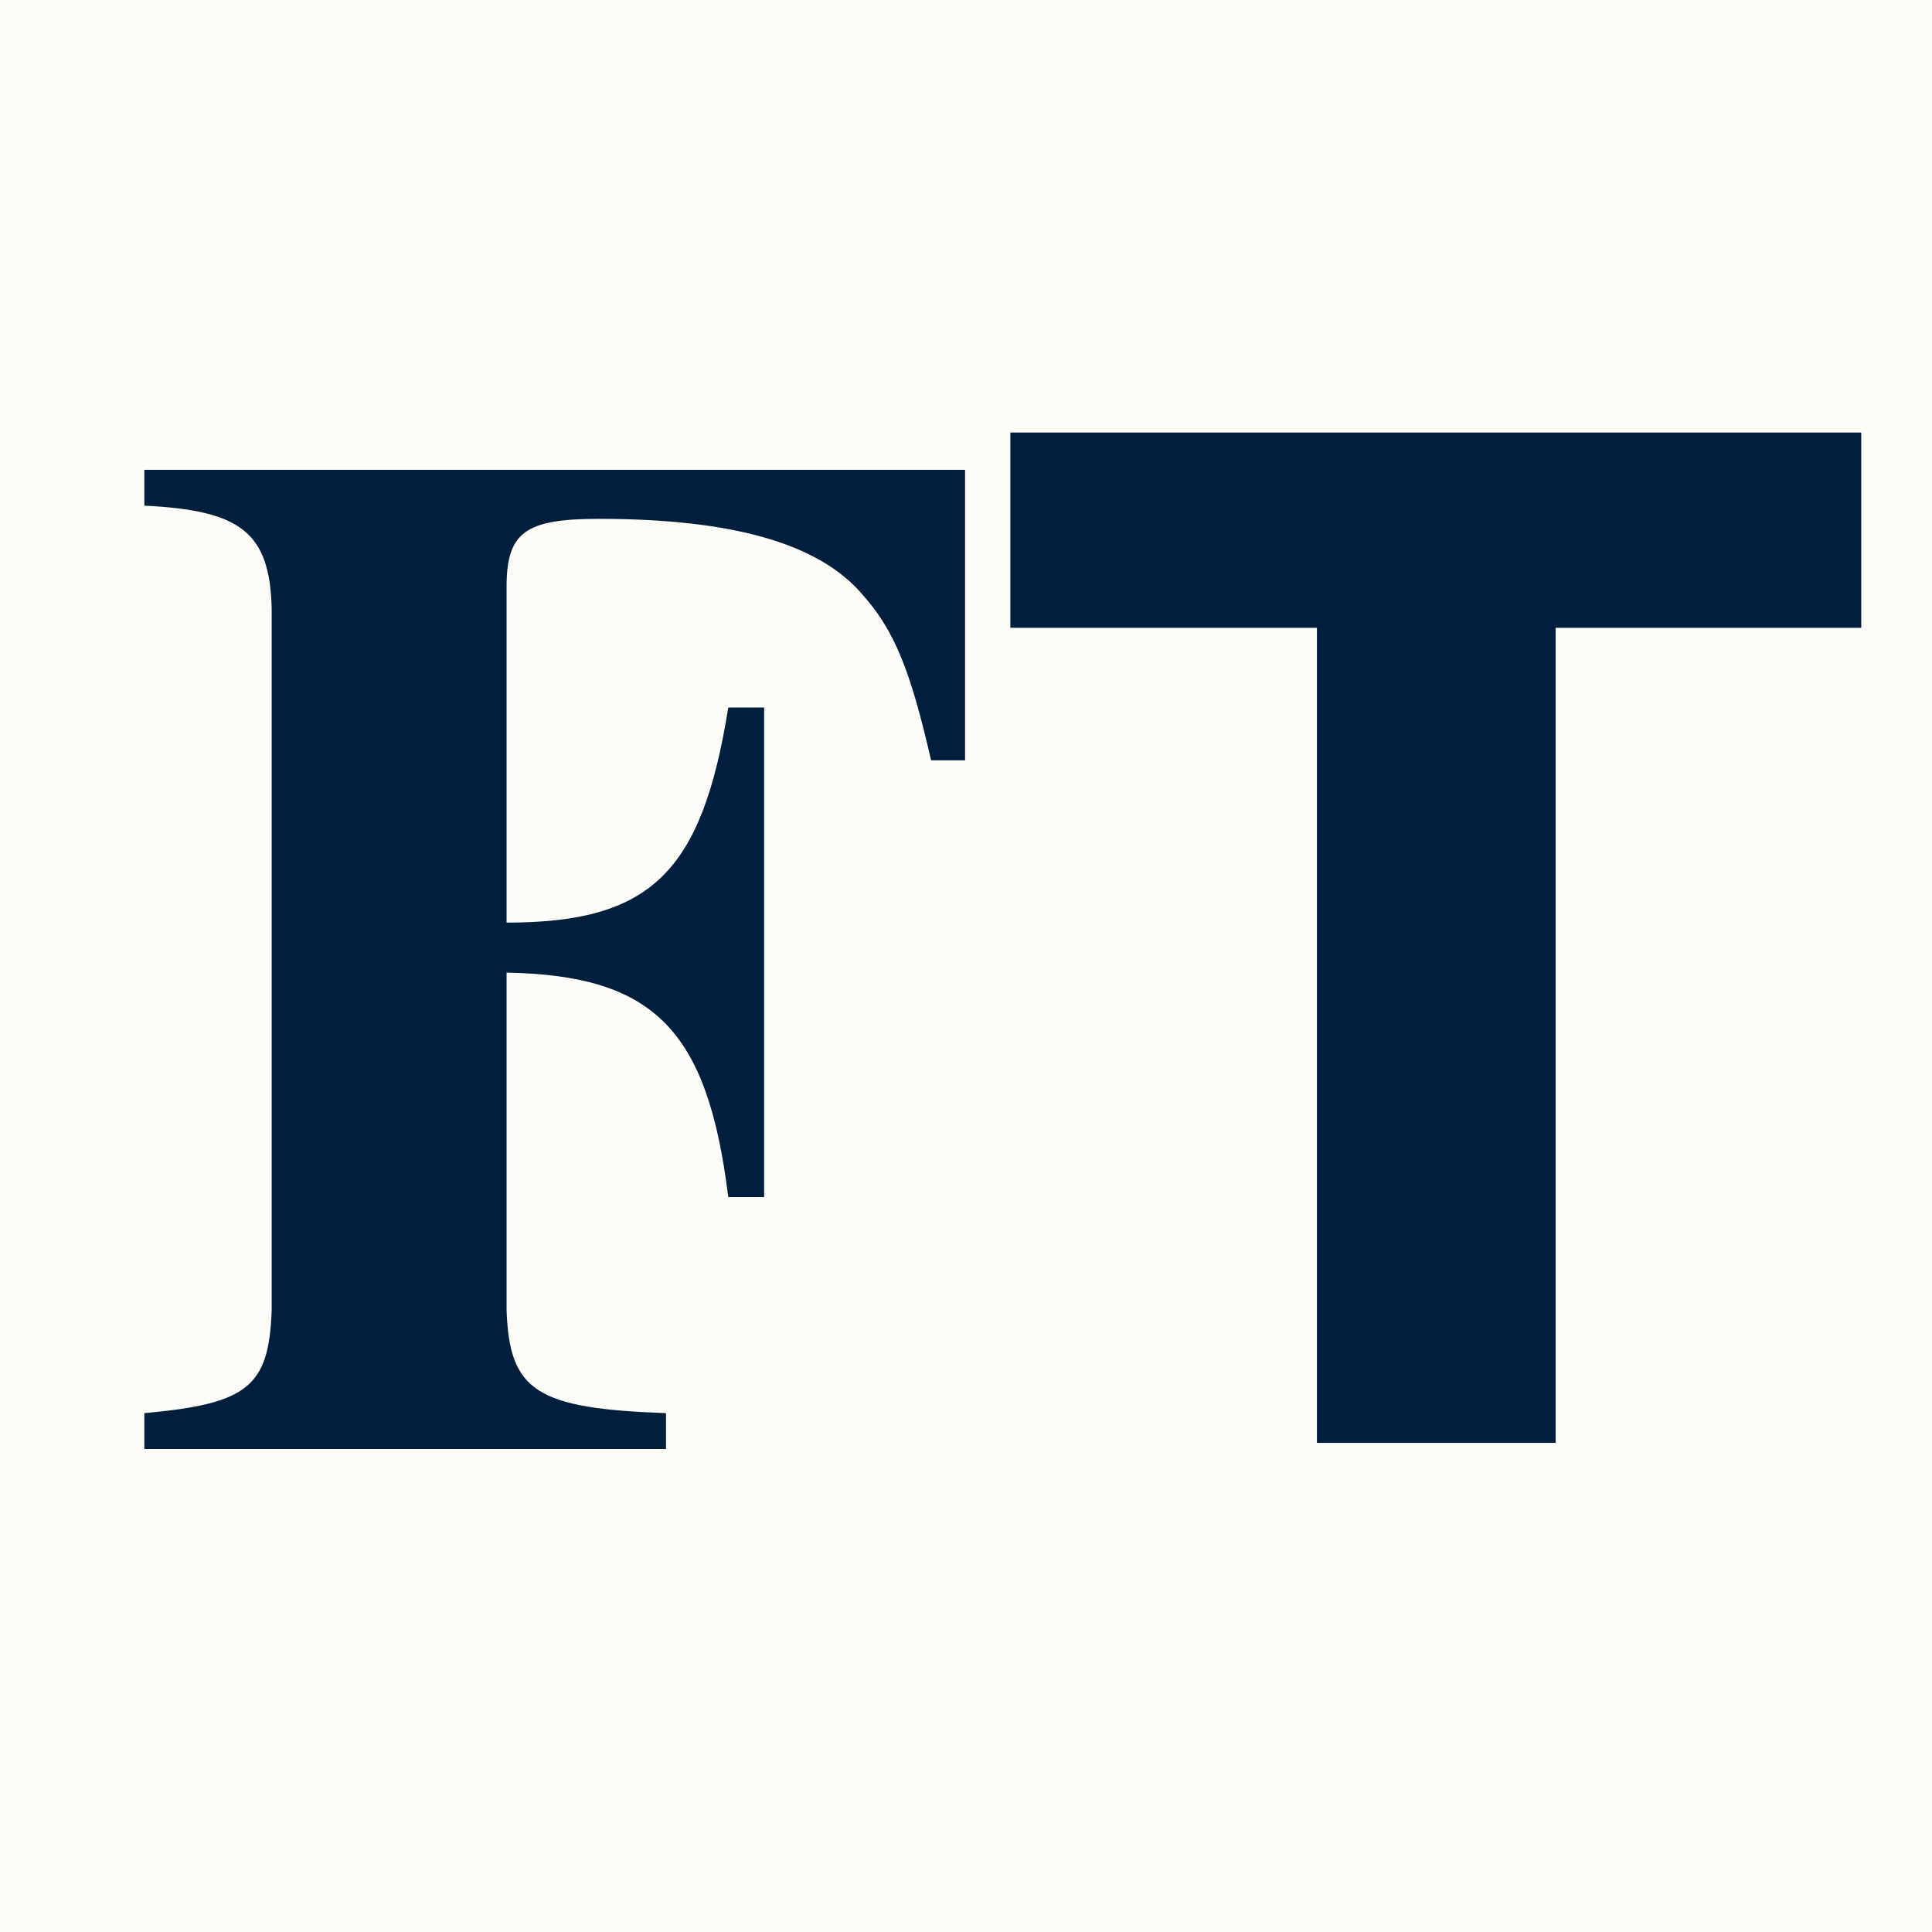
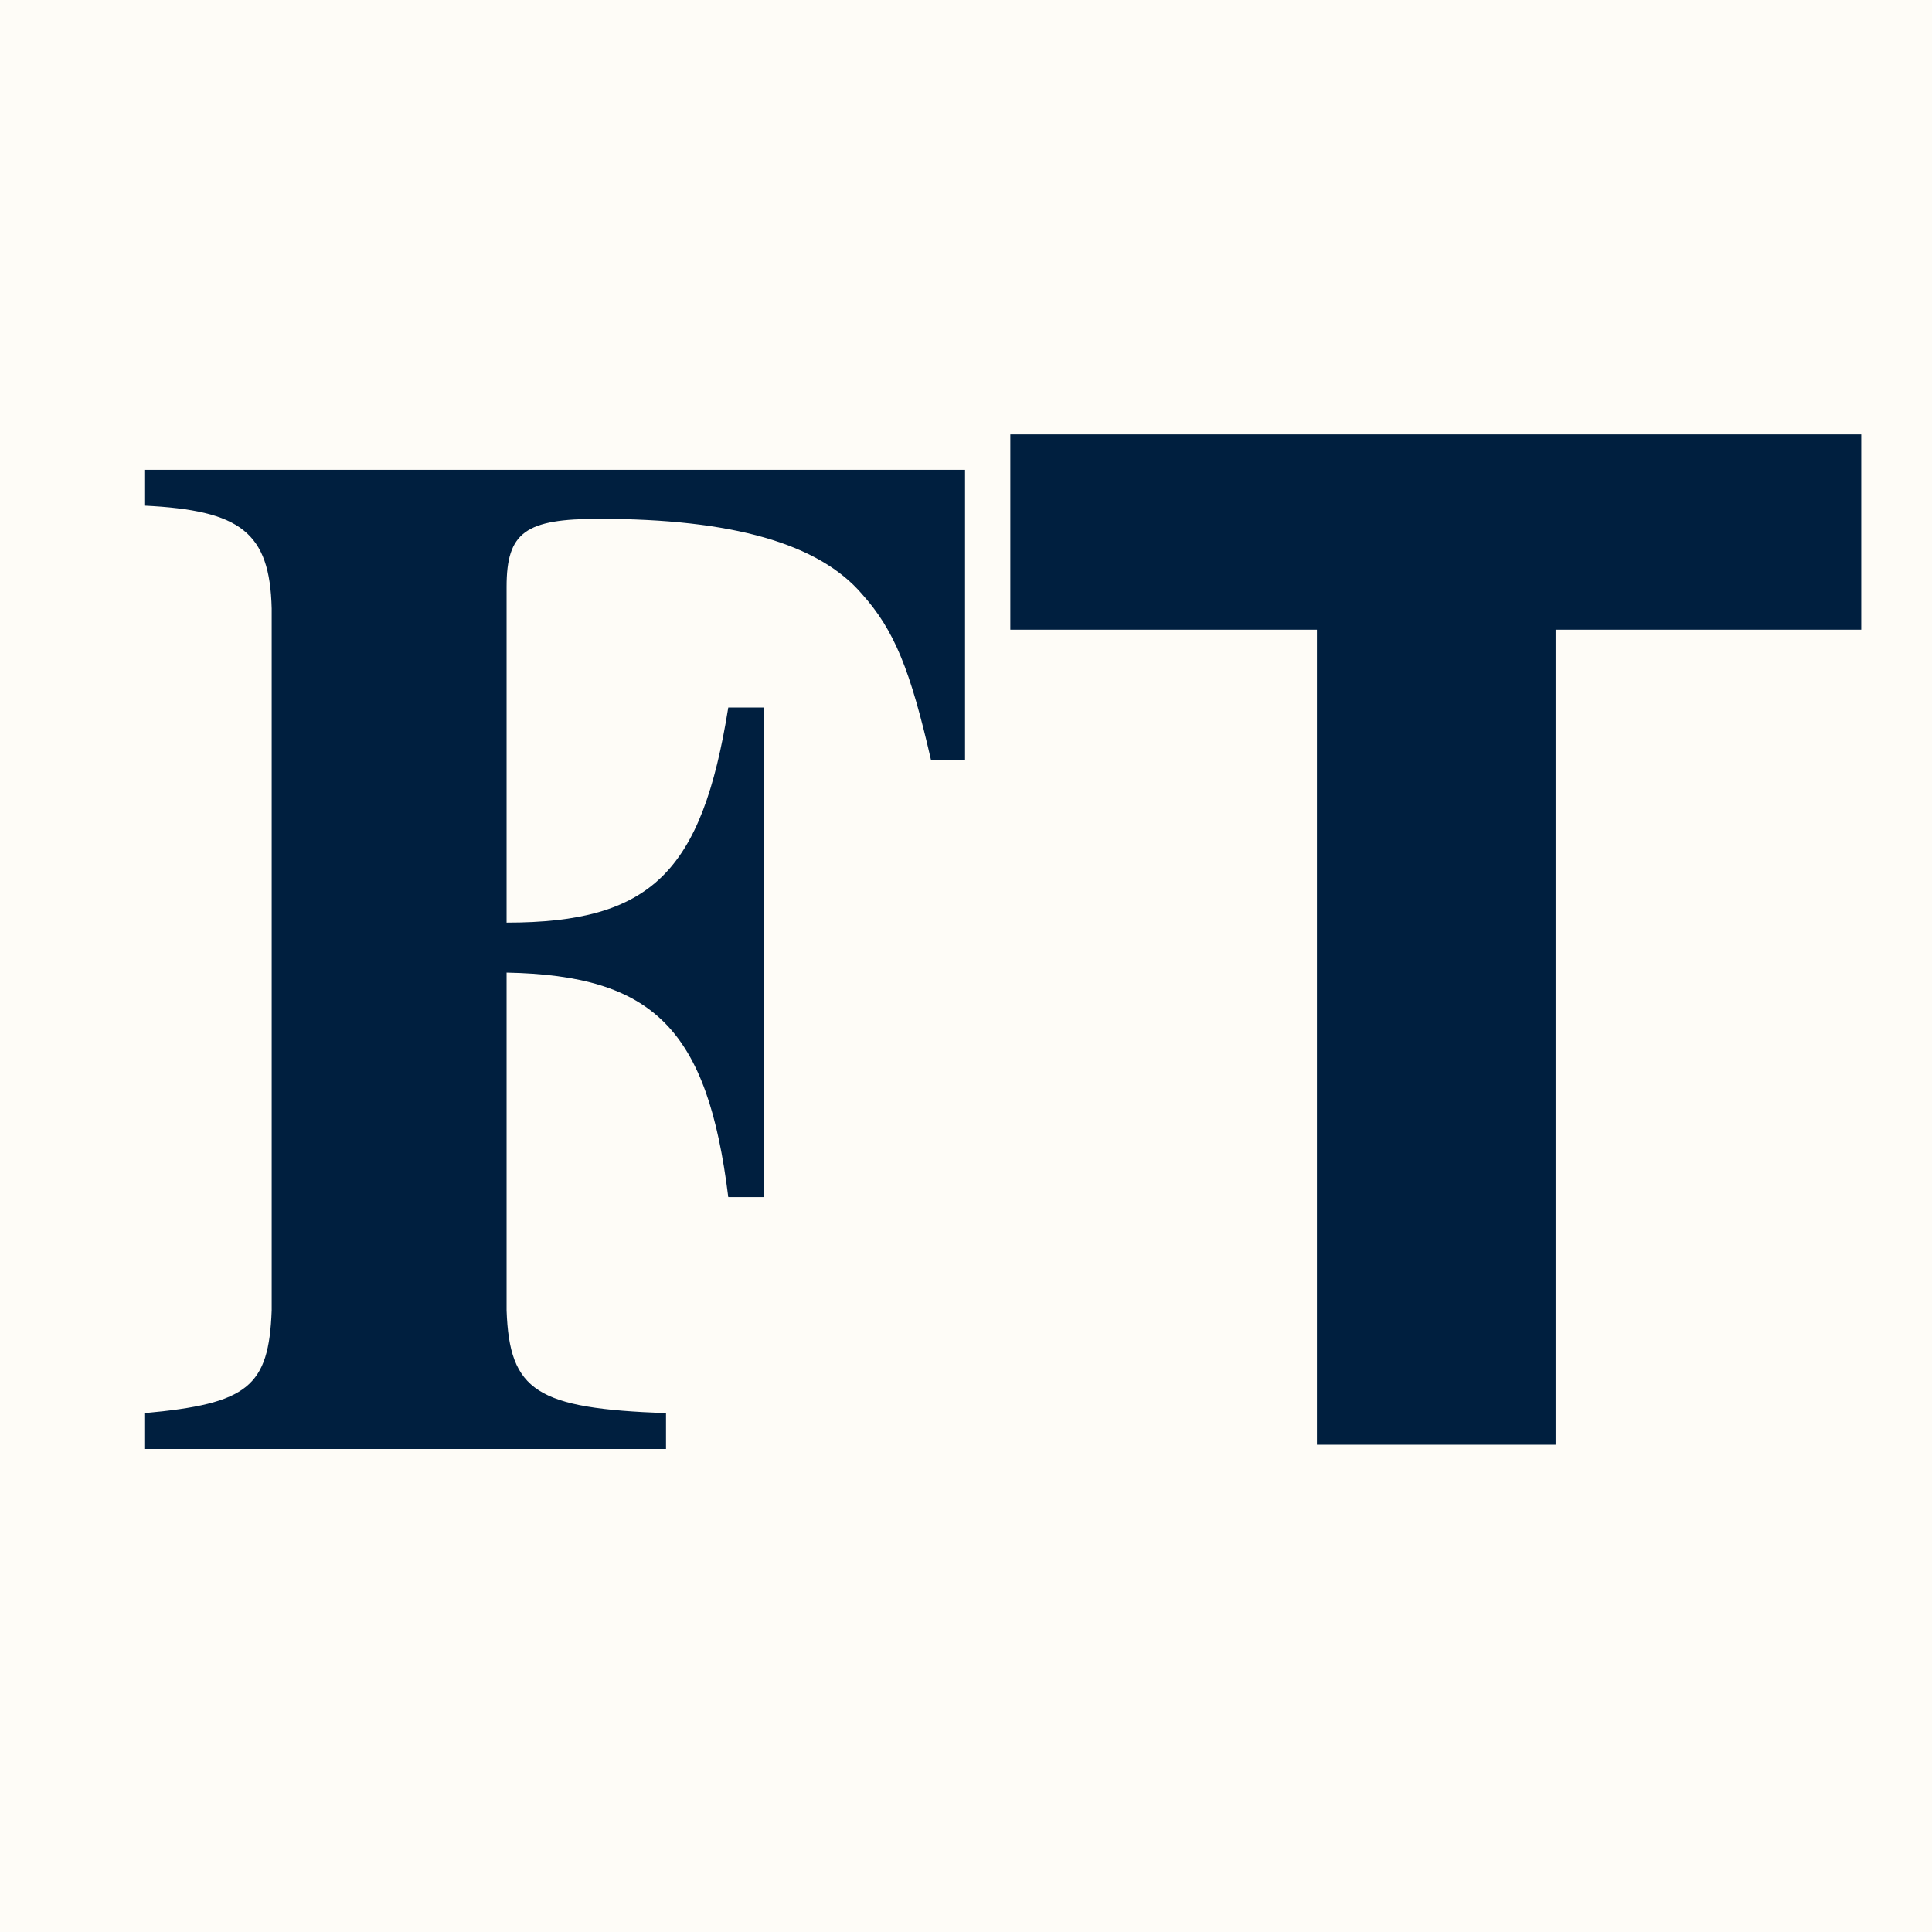
<svg xmlns="http://www.w3.org/2000/svg" width="32" height="32" viewBox="0 0 32 32">
  <rect width="100%" height="100%" fill="#fefcf7" />
  <text x="2" y="24" fill="#001f3f" font-family="Georgia, Times, serif" font-weight="900" font-size="24">F</text>
-   <text x="16" y="23.9" fill="#001f3f" font-family="Inter, sans-serif" font-weight="800" font-size="23">T</text>
+   <text x="16" y="23.93" fill="#001f3f" font-family="Inter, sans-serif" font-weight="800" font-size="23">T</text>
</svg>
